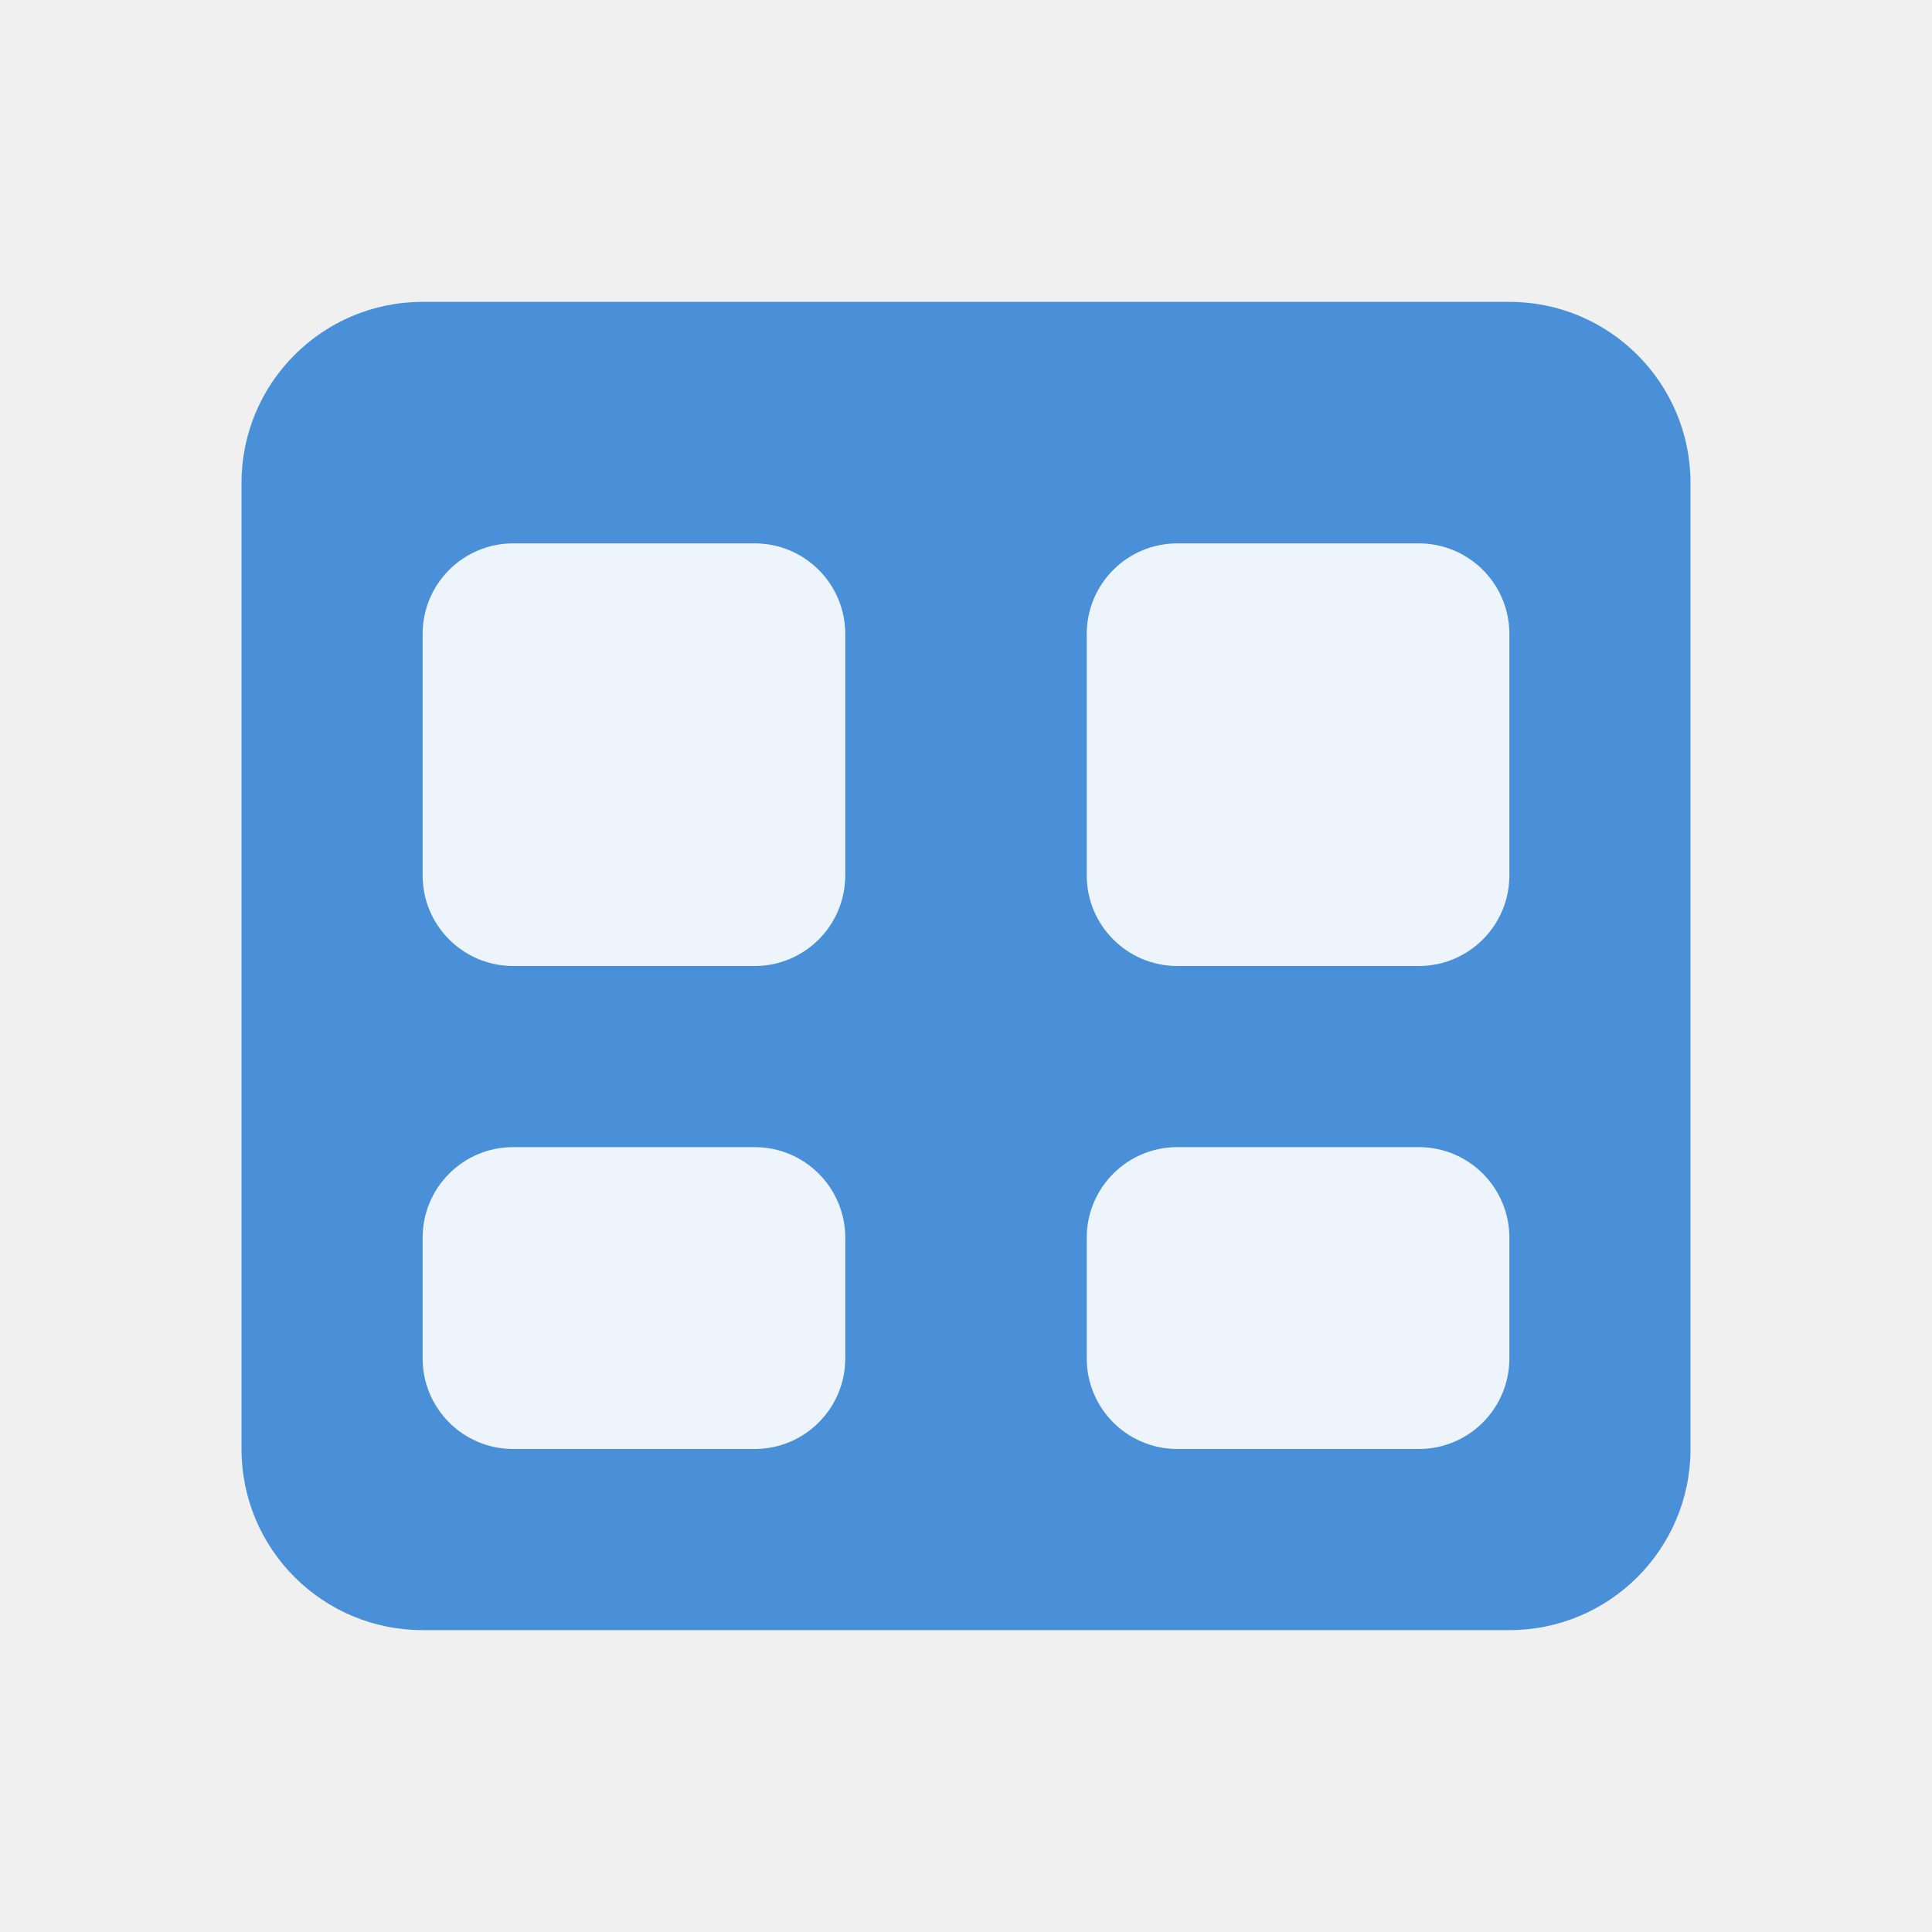
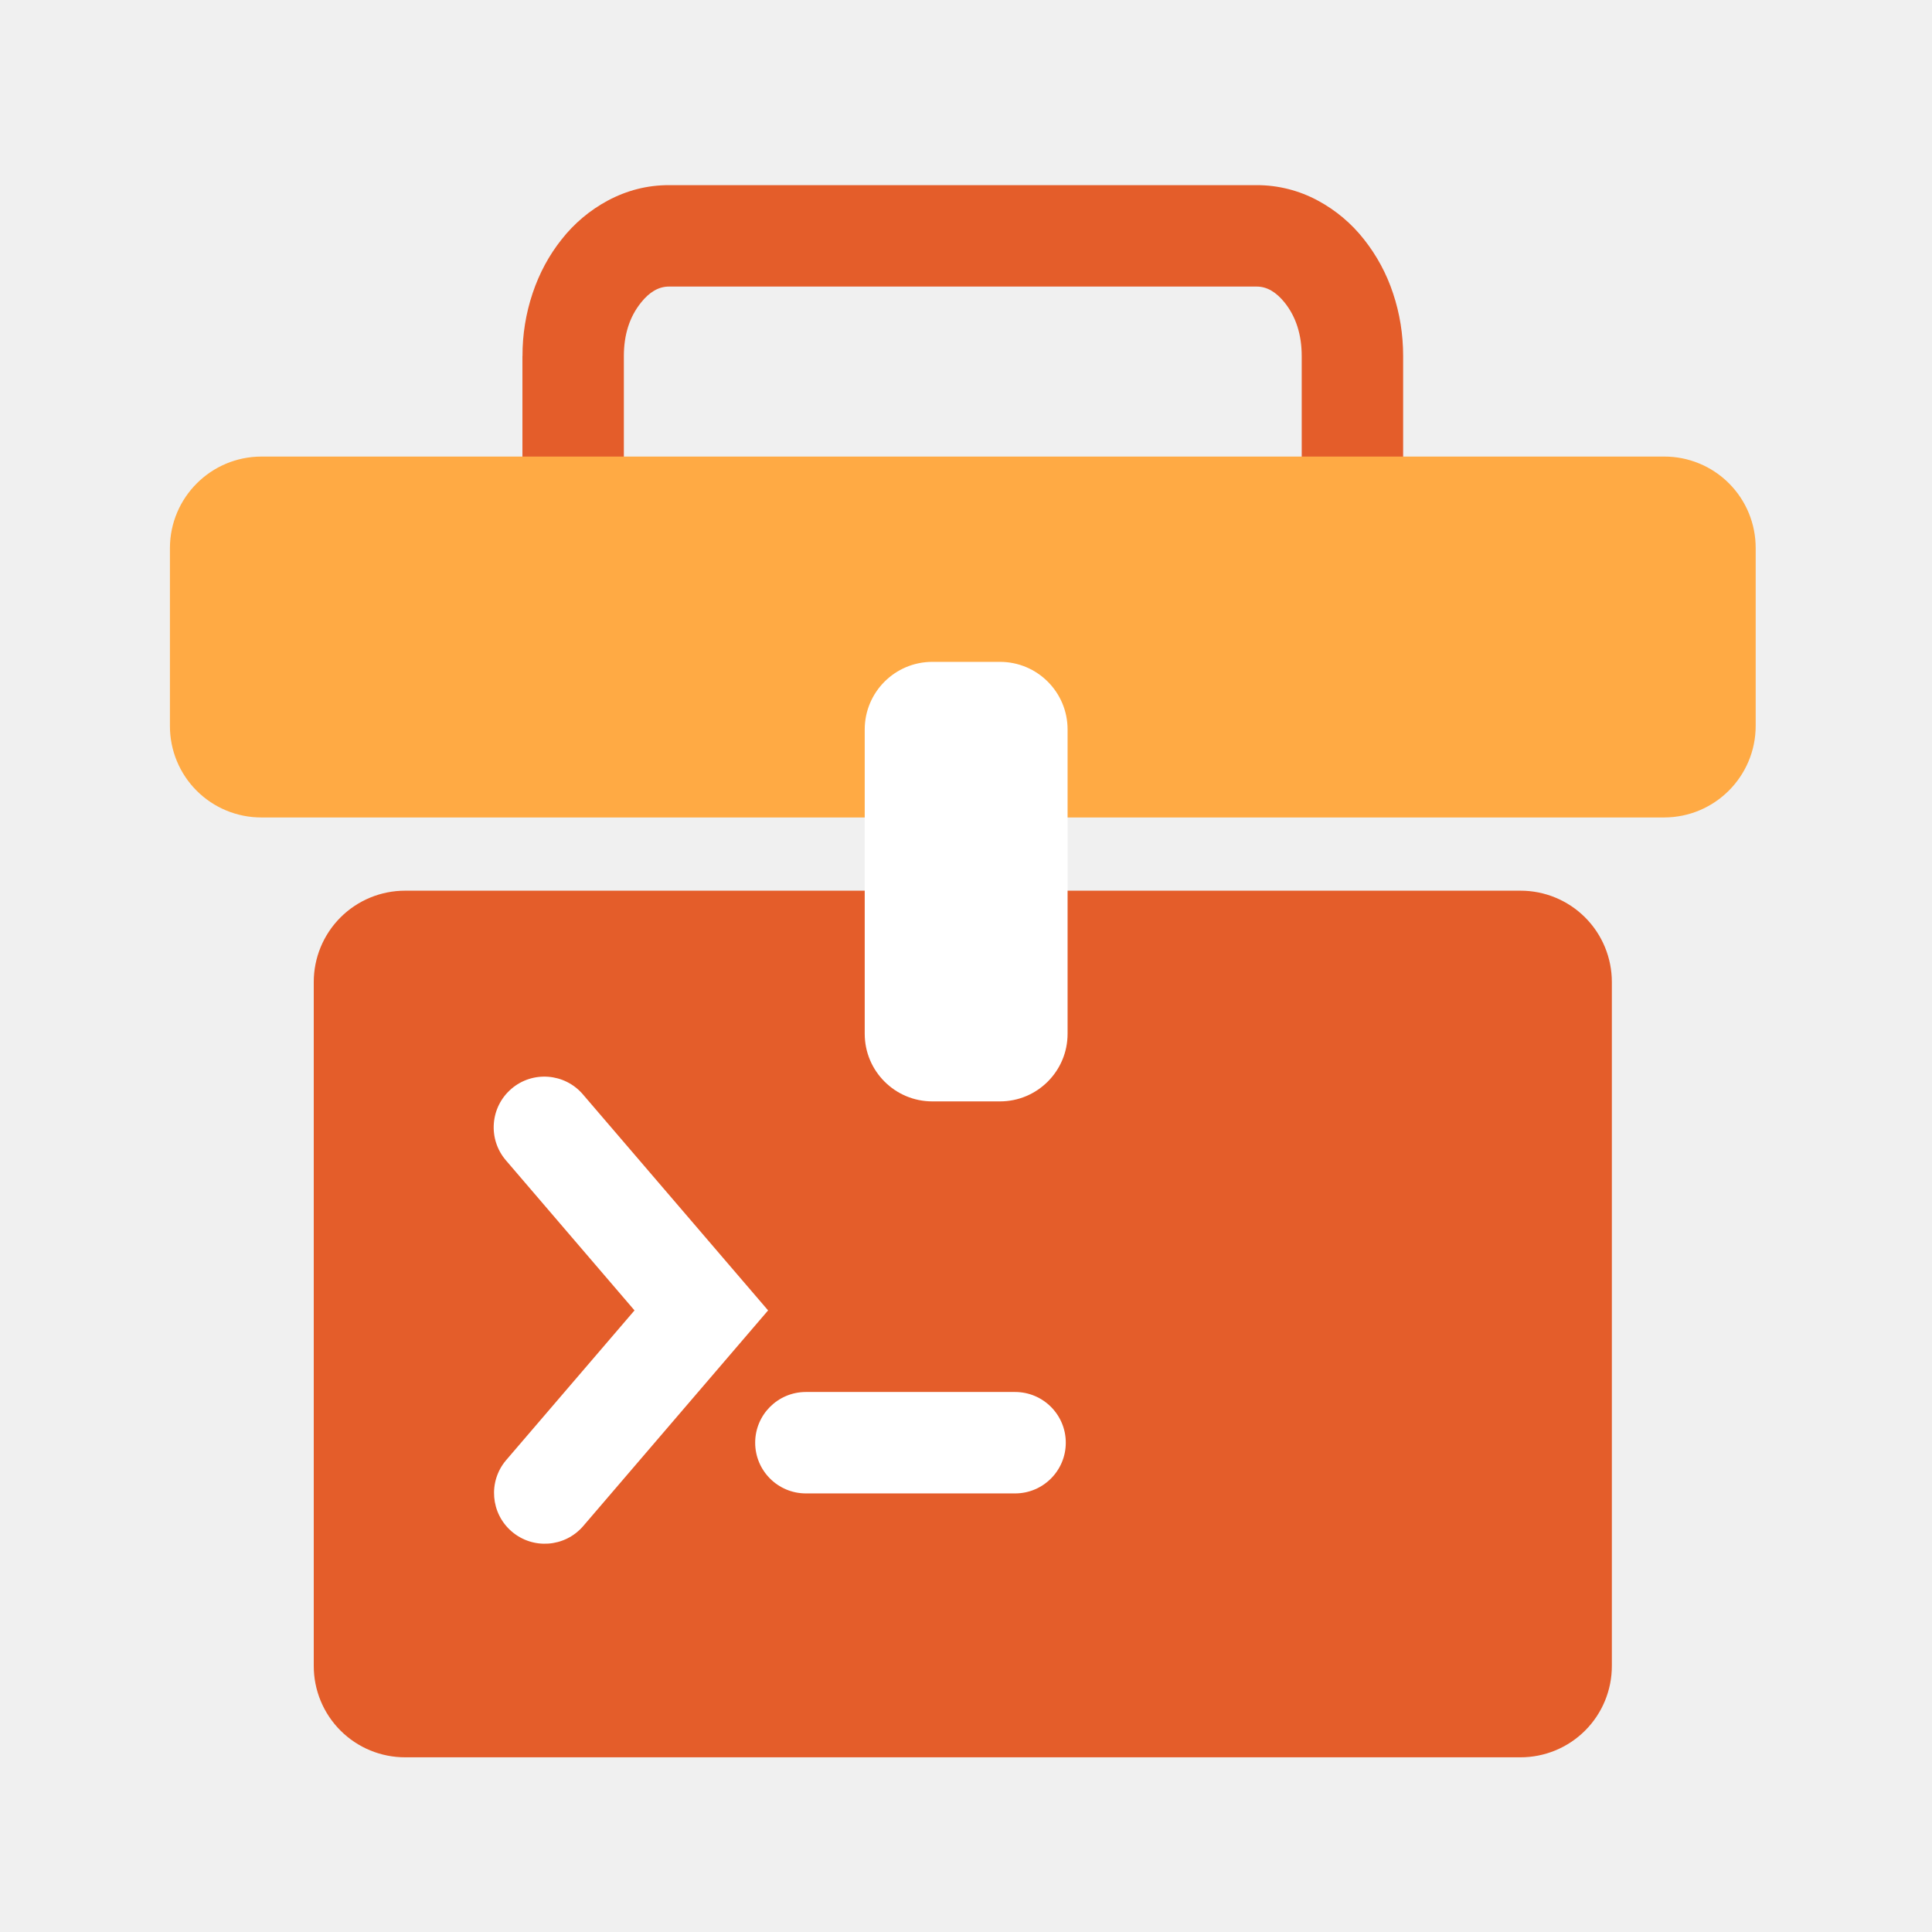
- <svg xmlns="http://www.w3.org/2000/svg" viewBox="0 0 64 64" fill="none">
-   <rect x="8" y="10" width="48" height="44" rx="6" fill="#4A90D9" />
-   <rect x="14" y="18" width="14" height="14" rx="3" fill="#fff" opacity="0.9" />
-   <rect x="36" y="18" width="14" height="14" rx="3" fill="#fff" opacity="0.9" />
-   <rect x="14" y="38" width="14" height="10" rx="3" fill="#fff" opacity="0.9" />
-   <rect x="36" y="38" width="14" height="10" rx="3" fill="#fff" opacity="0.9" />
+ <svg xmlns="http://www.w3.org/2000/svg" t="1780112526999" class="icon" viewBox="0 0 1024 1024" version="1.1" p-id="30794" width="256" height="256">
+   <g transform="translate(82 82) scale(0.84)">
+     <path d="M232.021 127.104v212.864h64V127.104c0-13.504 3.584-24.747 10.752-33.707 5.376-6.805 11.264-10.197 17.643-10.197h370.944c6.4 0 12.245 3.413 17.664 10.176 7.125 8.96 10.709 20.224 10.709 33.728v212.864h64V127.104c0-13.76-2.133-27.029-6.4-39.744a110.4 110.4 0 0 0-18.24-33.856 92.885 92.885 0 0 0-29.205-24.576A80.896 80.896 0 0 0 695.36 19.2H324.416c-13.504 0-26.347 3.243-38.507 9.728a92.907 92.907 0 0 0-29.205 24.576c-7.893 9.92-13.995 21.227-18.24 33.856a123.413 123.413 0 0 0-6.4 39.744h-0.043z" fill="#E45D2A" p-id="30795" />
+     <path d="M952.768 190.464H67.328A57.813 57.813 0 0 0 9.6 248.213v112.213a57.6 57.6 0 0 0 57.771 57.749H452.48v-28.075a57.451 57.451 0 0 1 114.859 0v28.075h385.109a57.813 57.813 0 0 0 57.728-57.771v-112.192a57.6 57.6 0 0 0-57.728-57.749h0.32z" fill="#FFAA44" p-id="30796" />
+     <path d="M861.696 464.384H567.616v74.56a57.472 57.472 0 0 1-57.387 57.429 57.472 57.472 0 0 1-57.429-57.429v-74.56H158.08a57.6 57.6 0 0 0-57.728 57.728v431.36A57.6 57.6 0 0 0 158.123 1011.2h703.573a57.6 57.6 0 0 0 57.728-57.771V522.112a57.6 57.6 0 0 0-57.728-57.728z" fill="#E45D2A" p-id="30797" />
+     <path d="M378.88 812.693a32 32 0 0 0 32 32h131.989a32 32 0 1 0 0-64H410.88a32 32 0 0 0-32 32z m-153.813-223.296a32 32 0 0 0-3.477 45.12l81.152 94.699-81.152 94.656a32 32 0 0 0 48.576 41.664l116.864-136.32-116.864-136.32a32 32 0 0 0-45.12-3.499z" fill="#FFFFFF" p-id="30798" />
+     <path d="M448 554.667v-192a42.667 42.667 0 0 1 42.667-42.667h42.667a42.667 42.667 0 0 1 42.667 42.667v192a42.667 42.667 0 0 1-42.667 42.667h-42.667a42.667 42.667 0 0 1-42.667-42.667z" fill="#FFFFFF" p-id="30799" />
+   </g>
</svg>
